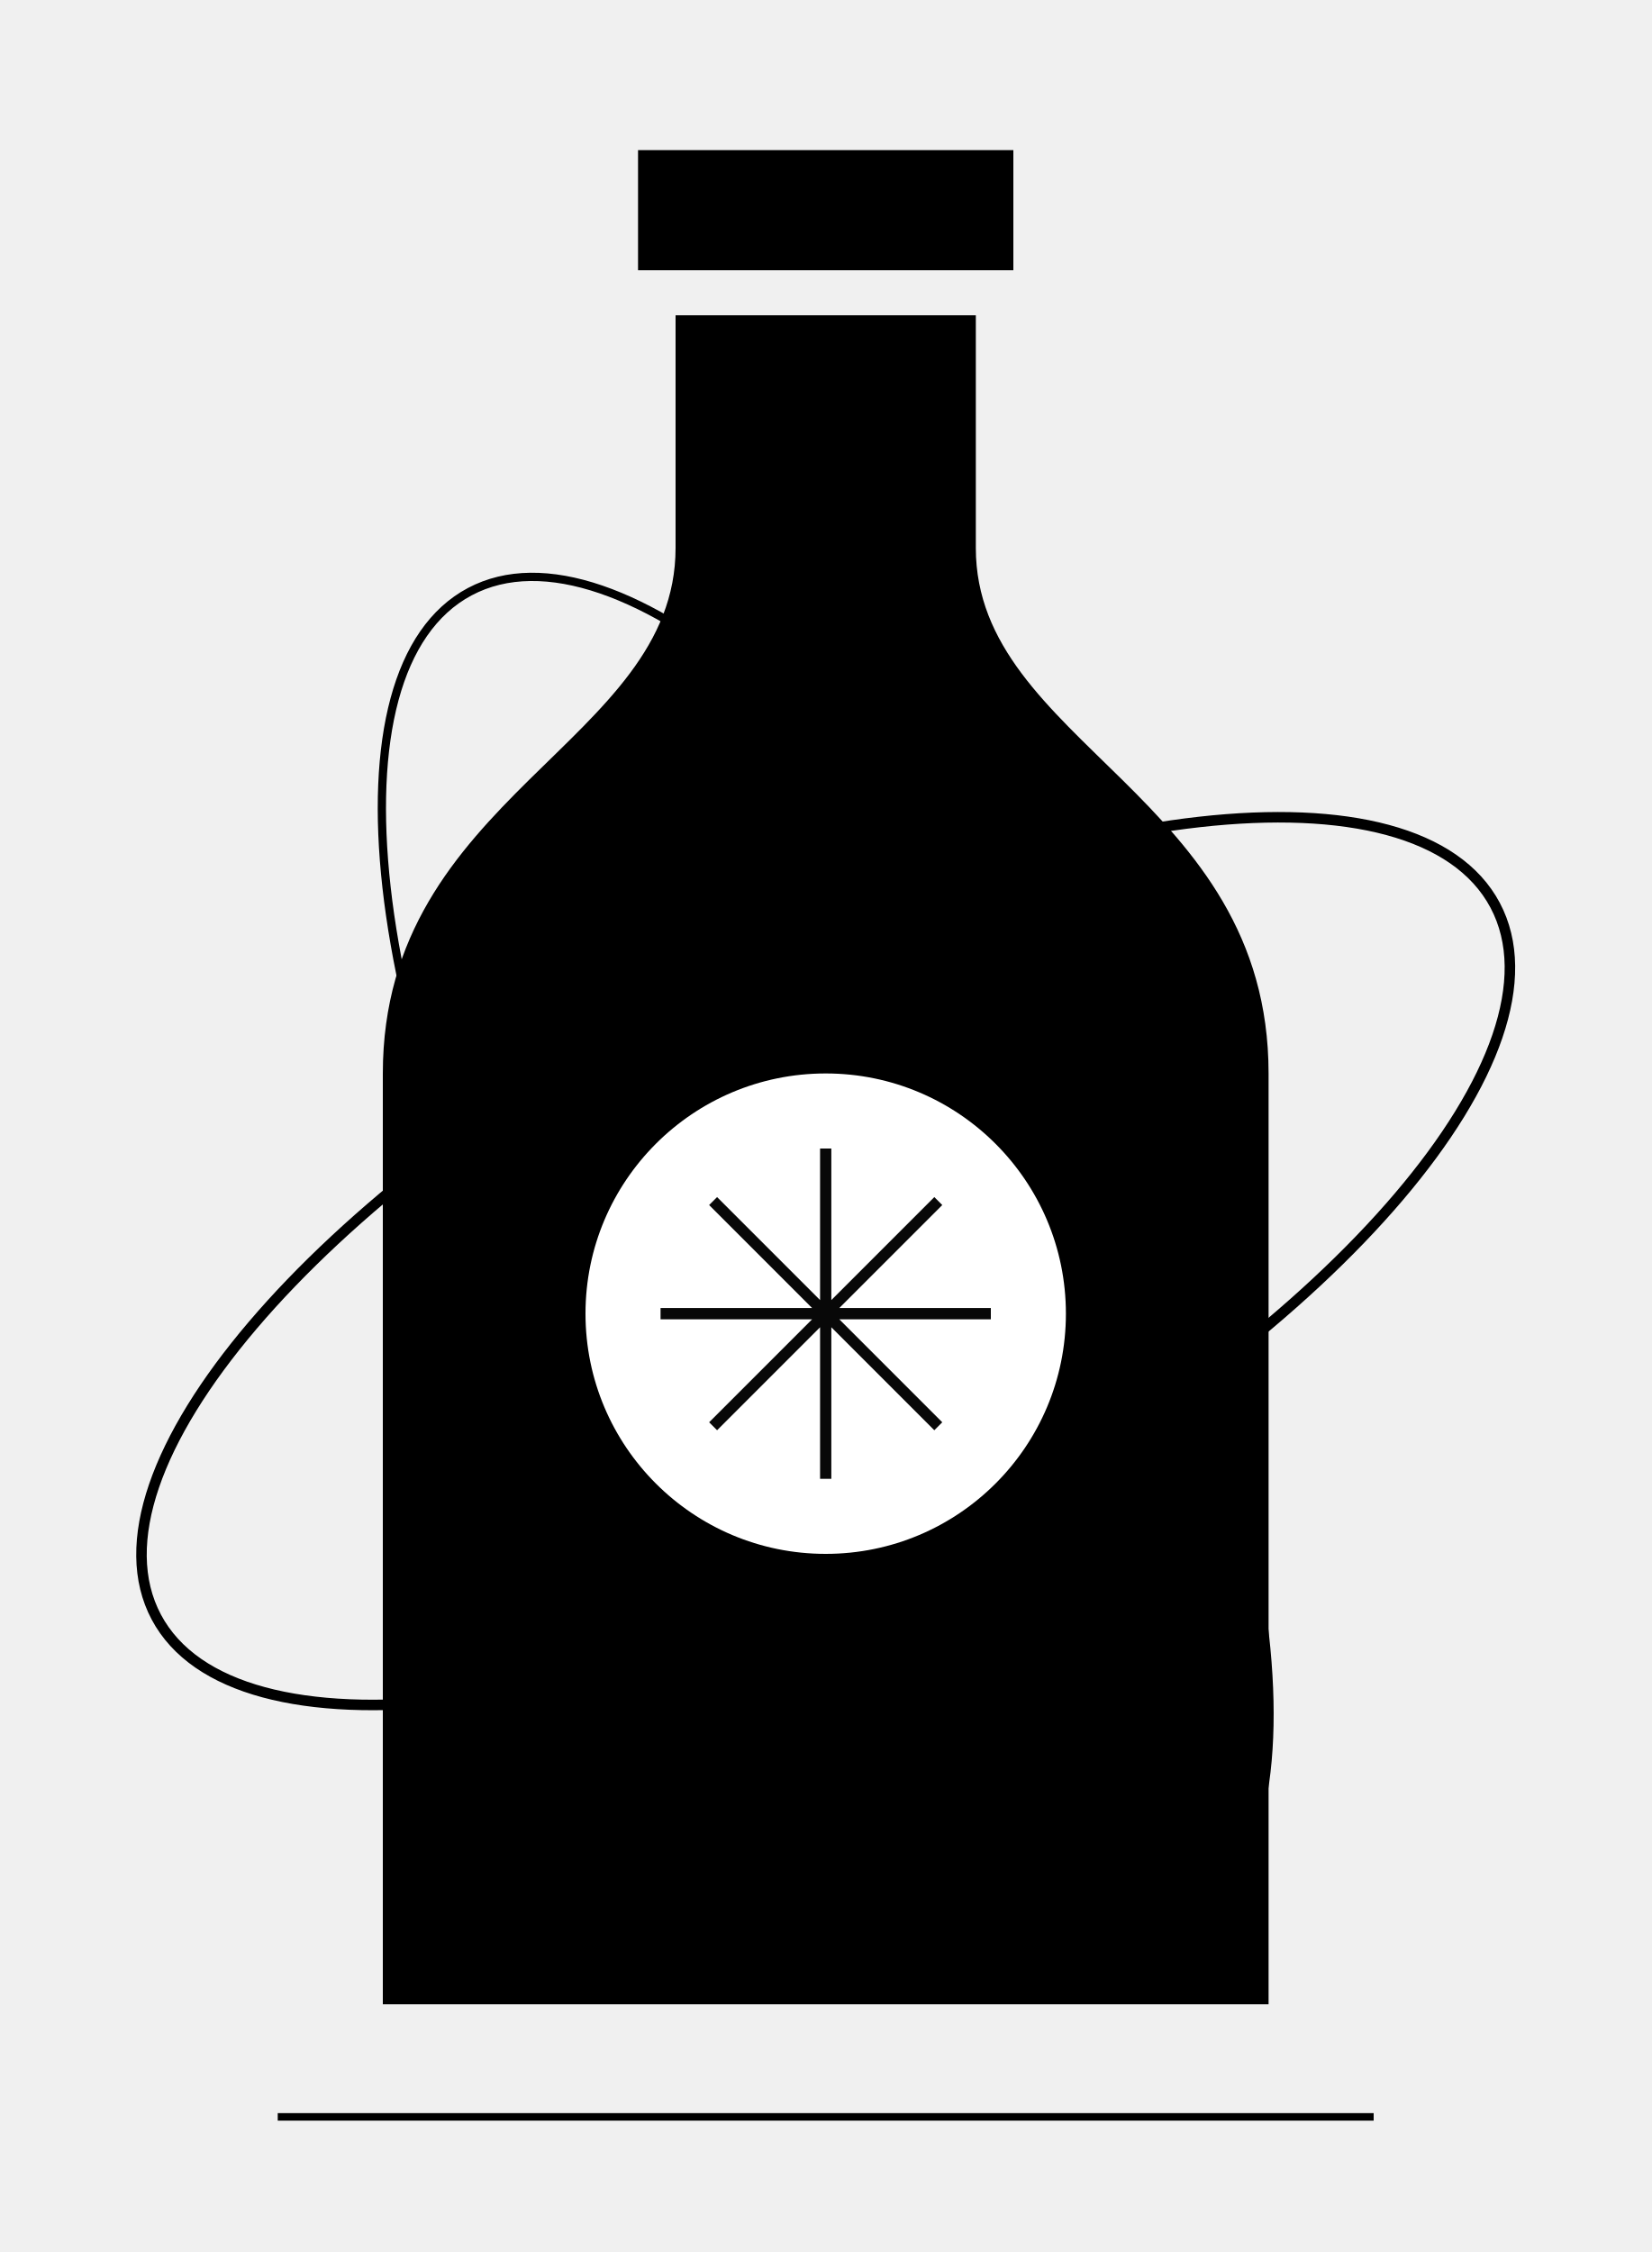
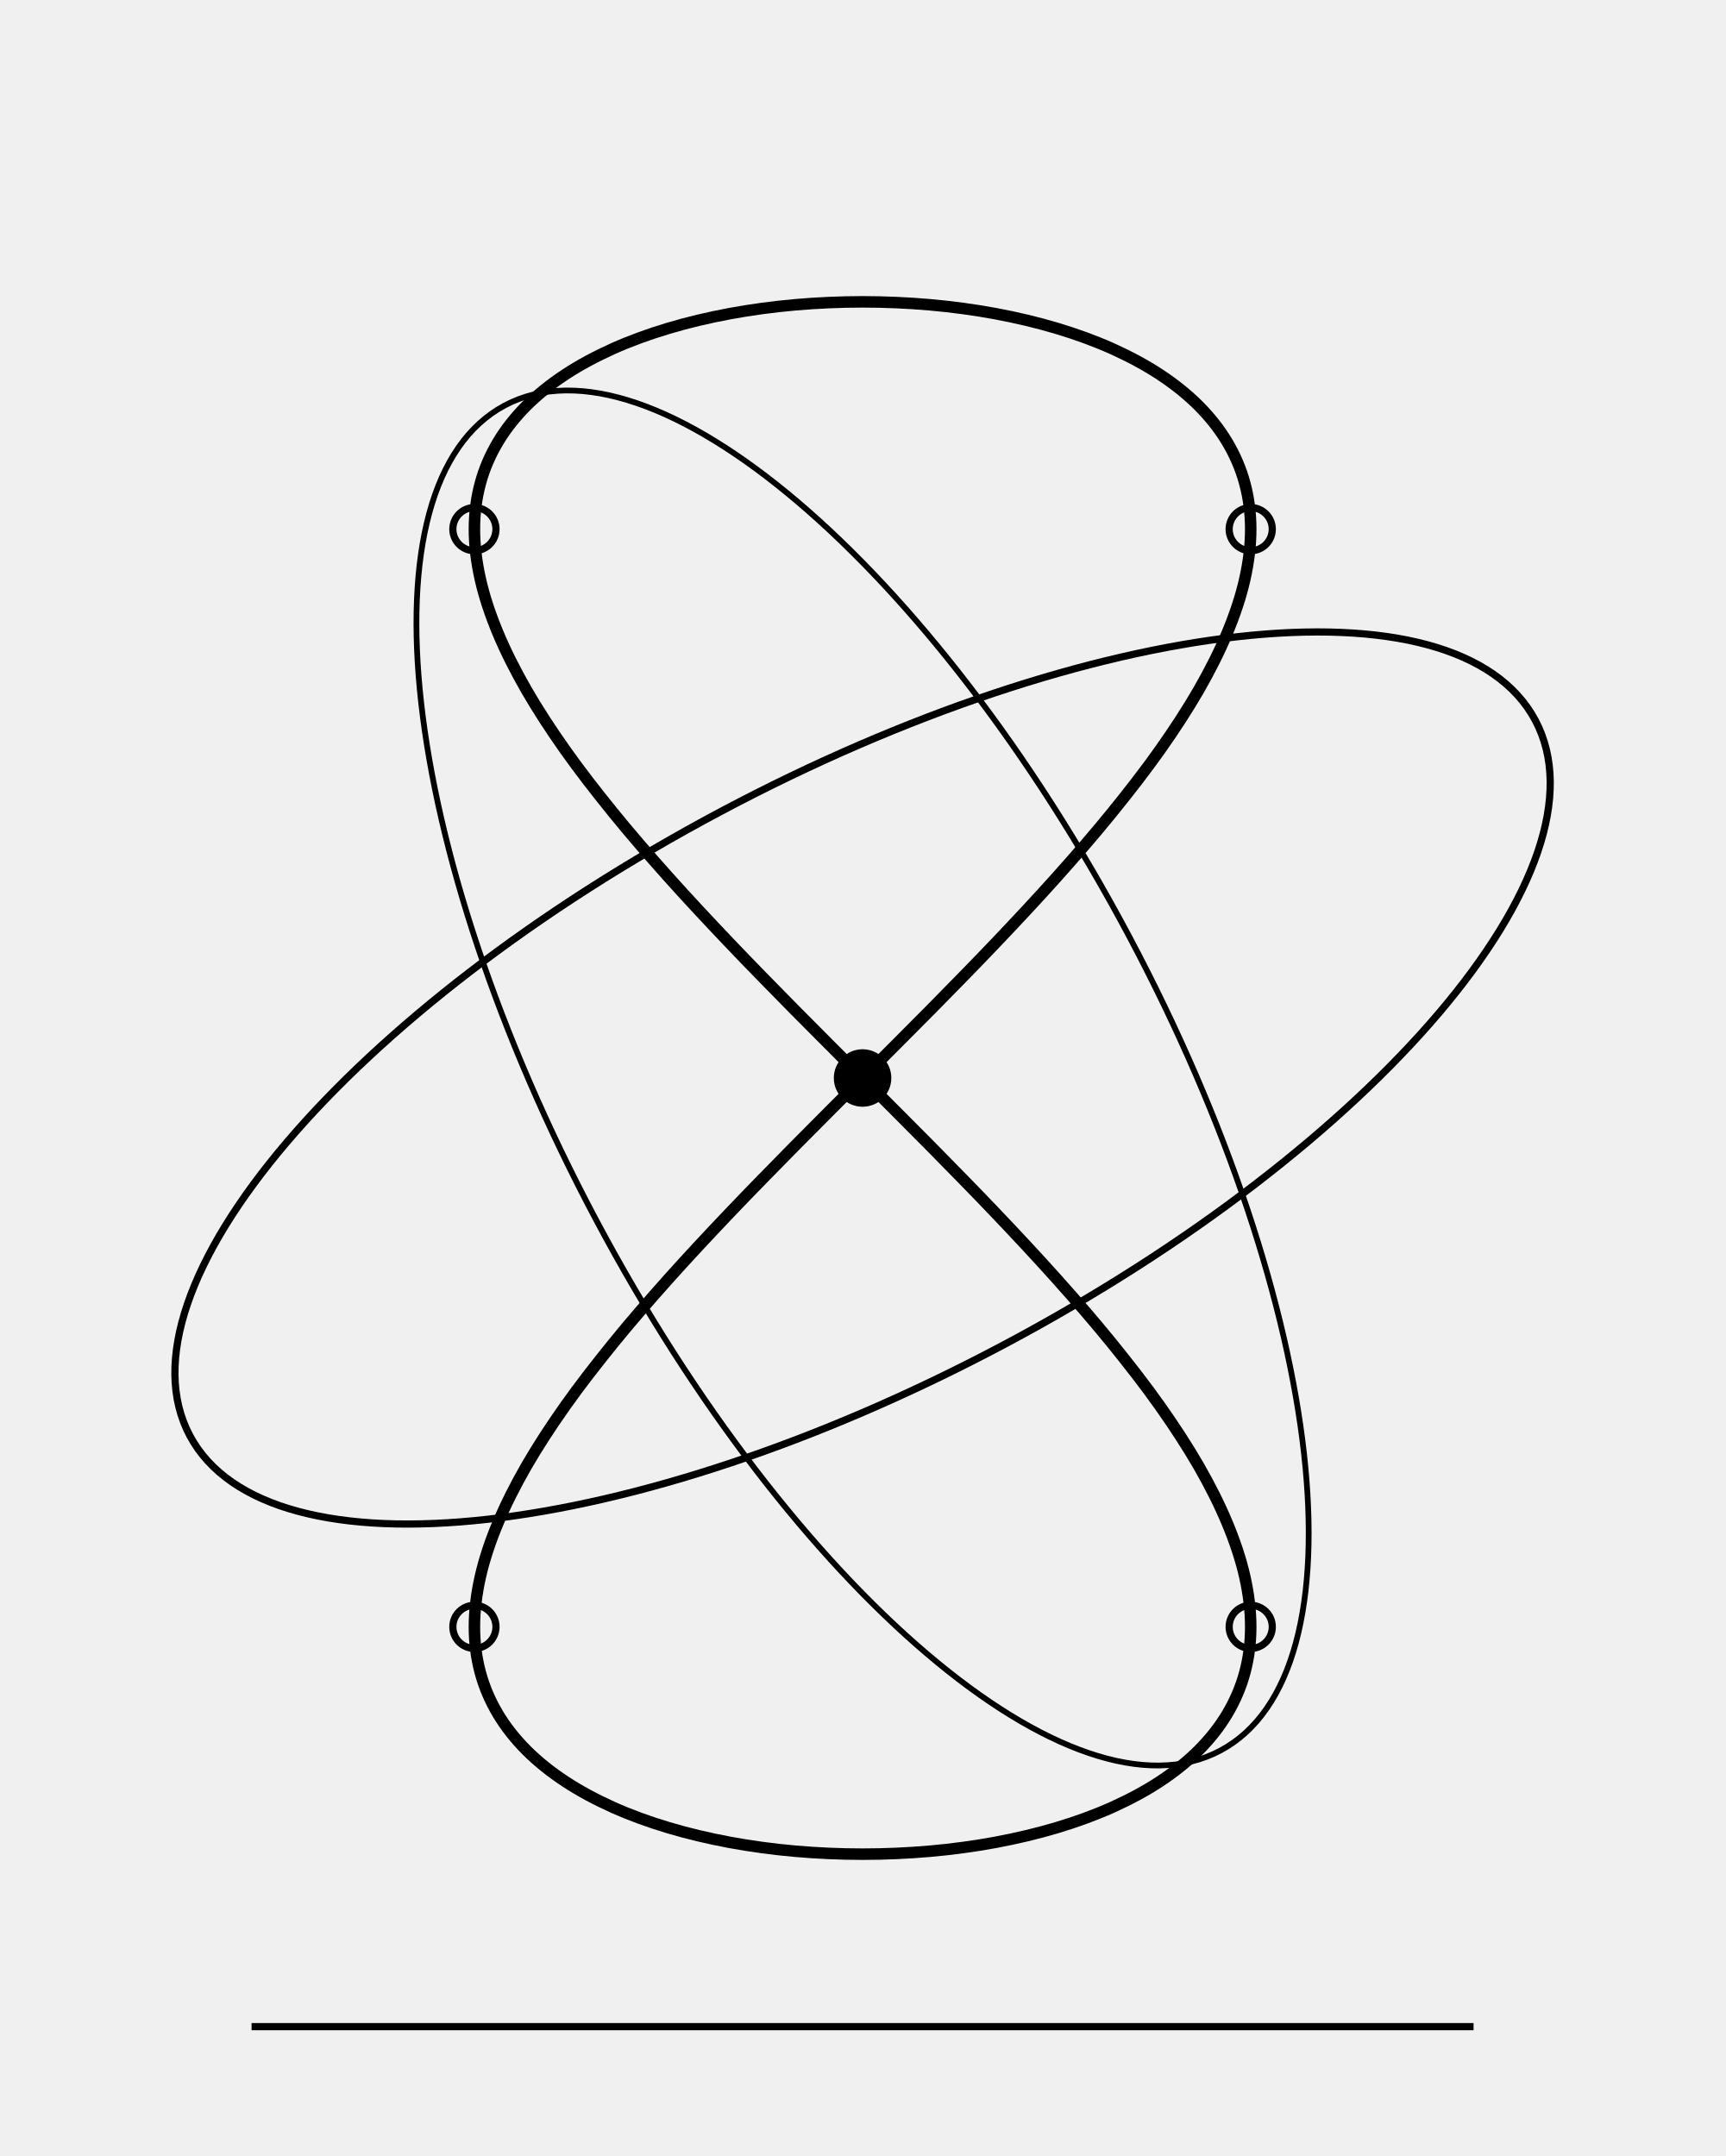
- <svg xmlns="http://www.w3.org/2000/svg" class="bottle-sculpture" viewBox="0 0 220 300" fill="none" aria-hidden="true">
-   <g class="bottle-cap">
-     <rect x="85" y="20" width="50" height="16" fill="currentColor" />
-     <path d="M90 42H130V73C130 99 169 106 169 143V267H51V143C51 106 90 99 90 73V42Z" fill="currentColor" />
+ <svg xmlns="http://www.w3.org/2000/svg" class="hero-emblem" viewBox="0 0 240 300" fill="none" aria-hidden="true">
+   <g class="emblem-loop">
+     <path d="M120.00,42.00 C123.13,42.00 126.30,42.14 129.38,42.41 C132.46,42.68 135.53,43.10 138.47,43.64 C141.41,44.19 144.29,44.87 147.00,45.68 C149.71,46.49 152.32,47.44 154.71,48.51 C157.10,49.59 159.36,50.79 161.37,52.12 C163.38,53.44 165.20,54.90 166.77,56.47 C168.33,58.04 169.67,59.73 170.74,61.53 C171.81,63.33 172.64,65.25 173.18,67.27 C173.72,69.28 174.00,71.41 174.00,73.63 C174.00,75.85 173.72,78.18 173.18,80.58 C172.64,82.98 171.81,85.48 170.74,88.05 C169.67,90.62 168.33,93.28 166.77,96.00 C165.20,98.72 163.38,101.51 161.37,104.36 C159.36,107.20 157.10,110.11 154.71,113.06 C152.32,116.01 149.71,119.02 147.00,122.05 C144.29,125.08 141.41,128.16 138.47,131.25 C135.53,134.34 132.46,137.46 129.38,140.59 C126.30,143.71 123.13,146.86 120.00,150.00 C116.87,153.14 113.70,156.29 110.62,159.41 C107.54,162.54 104.47,165.66 101.53,168.75 C98.59,171.84 95.71,174.92 93.00,177.95 C90.29,180.98 87.68,183.99 85.29,186.94 C82.90,189.89 80.64,192.80 78.63,195.64 C76.62,198.49 74.80,201.28 73.23,204.00 C71.67,206.72 70.33,209.38 69.26,211.95 C68.19,214.52 67.36,217.02 66.82,219.42 C66.28,221.82 66.00,224.15 66.00,226.37 C66.00,228.59 66.28,230.72 66.82,232.73 C67.36,234.75 68.19,236.67 69.26,238.47 C70.33,240.27 71.67,241.96 73.23,243.53 C74.80,245.10 76.62,246.56 78.63,247.88 C80.64,249.21 82.90,250.41 85.29,251.49 C87.68,252.56 90.29,253.51 93.00,254.32 C95.71,255.13 98.59,255.81 101.53,256.36 C104.47,256.90 107.54,257.32 110.62,257.59 C113.70,257.86 116.87,258.00 120.00,258.00 C123.13,258.00 126.30,257.86 129.38,257.59 C132.46,257.32 135.53,256.90 138.47,256.36 C141.41,255.81 144.29,255.13 147.00,254.32 C149.71,253.51 152.32,252.56 154.71,251.49 C157.10,250.41 159.36,249.21 161.37,247.88 C163.38,246.56 165.20,245.10 166.77,243.53 C168.33,241.96 169.67,240.27 170.74,238.47 C171.81,236.67 172.64,234.75 173.18,232.73 C173.72,230.72 174.00,228.59 174.00,226.37 C174.00,224.15 173.72,221.82 173.18,219.42 C172.64,217.02 171.81,214.52 170.74,211.95 C169.67,209.38 168.33,206.72 166.77,204.00 C165.20,201.28 163.38,198.49 161.37,195.64 C159.36,192.80 157.10,189.89 154.71,186.94 C152.32,183.99 149.71,180.98 147.00,177.95 C144.29,174.92 141.41,171.84 138.47,168.75 C135.53,165.66 132.46,162.54 129.38,159.41 C126.30,156.29 123.13,153.14 120.00,150.00 C116.87,146.86 113.70,143.71 110.62,140.59 C107.54,137.46 104.47,134.34 101.53,131.25 C98.59,128.16 95.71,125.08 93.00,122.05 C90.29,119.02 87.68,116.01 85.29,113.06 C82.90,110.11 80.64,107.20 78.63,104.36 C76.62,101.51 74.80,98.72 73.23,96.00 C71.67,93.28 70.33,90.62 69.26,88.05 C68.19,85.48 67.36,82.98 66.82,80.58 C66.28,78.18 66.00,75.85 66.00,73.63 C66.00,71.41 66.28,69.28 66.82,67.27 C67.36,65.25 68.19,63.33 69.26,61.53 C70.33,59.73 71.67,58.04 73.23,56.47 C74.80,54.90 76.62,53.44 78.63,52.12 C80.64,50.79 82.90,49.59 85.29,48.51 C87.68,47.44 90.29,46.49 93.00,45.68 C95.71,44.87 98.59,44.19 101.53,43.64 C104.47,43.10 107.54,42.68 110.62,42.41 C113.70,42.14 116.87,42.00 120.00,42.00 Z" stroke="currentColor" stroke-width="1.6" />
  </g>
  <g class="orbit">
-     <ellipse cx="110" cy="168" rx="101" ry="40" stroke="currentColor" stroke-width="1.4" transform="rotate(-28 110 168)" />
-     <ellipse cx="110" cy="168" rx="40" ry="101" stroke="currentColor" stroke-width="1.1" transform="rotate(-28 110 168)" />
+     <ellipse cx="120" cy="150" rx="106" ry="42" stroke="currentColor" stroke-width="1" transform="rotate(-28 120 150)" />
+     <ellipse cx="120" cy="150" rx="42" ry="106" stroke="currentColor" stroke-width=".8" transform="rotate(-28 120 150)" />
  </g>
-   <g class="bottle-label">
-     <circle cx="110" cy="175" r="32" fill="#fff" />
-     <path d="M110 153V197M88 175H132M95 160L125 190M95 190L125 160" stroke="#080808" stroke-width="1.5" />
+   <g class="emblem-nodes">
+     <circle cx="120" cy="150" r="4" fill="currentColor" />
+     <circle cx="174" cy="73.63" r="3" stroke="currentColor" stroke-width="1" />
+     <circle cx="66" cy="73.63" r="3" stroke="currentColor" stroke-width="1" />
+     <circle cx="174" cy="226.37" r="3" stroke="currentColor" stroke-width="1" />
+     <circle cx="66" cy="226.37" r="3" stroke="currentColor" stroke-width="1" />
  </g>
-   <path d="M37 282H183" stroke="currentColor" stroke-width="1" />
+   <path d="M35 282H205" stroke="currentColor" stroke-width="1" />
</svg>
